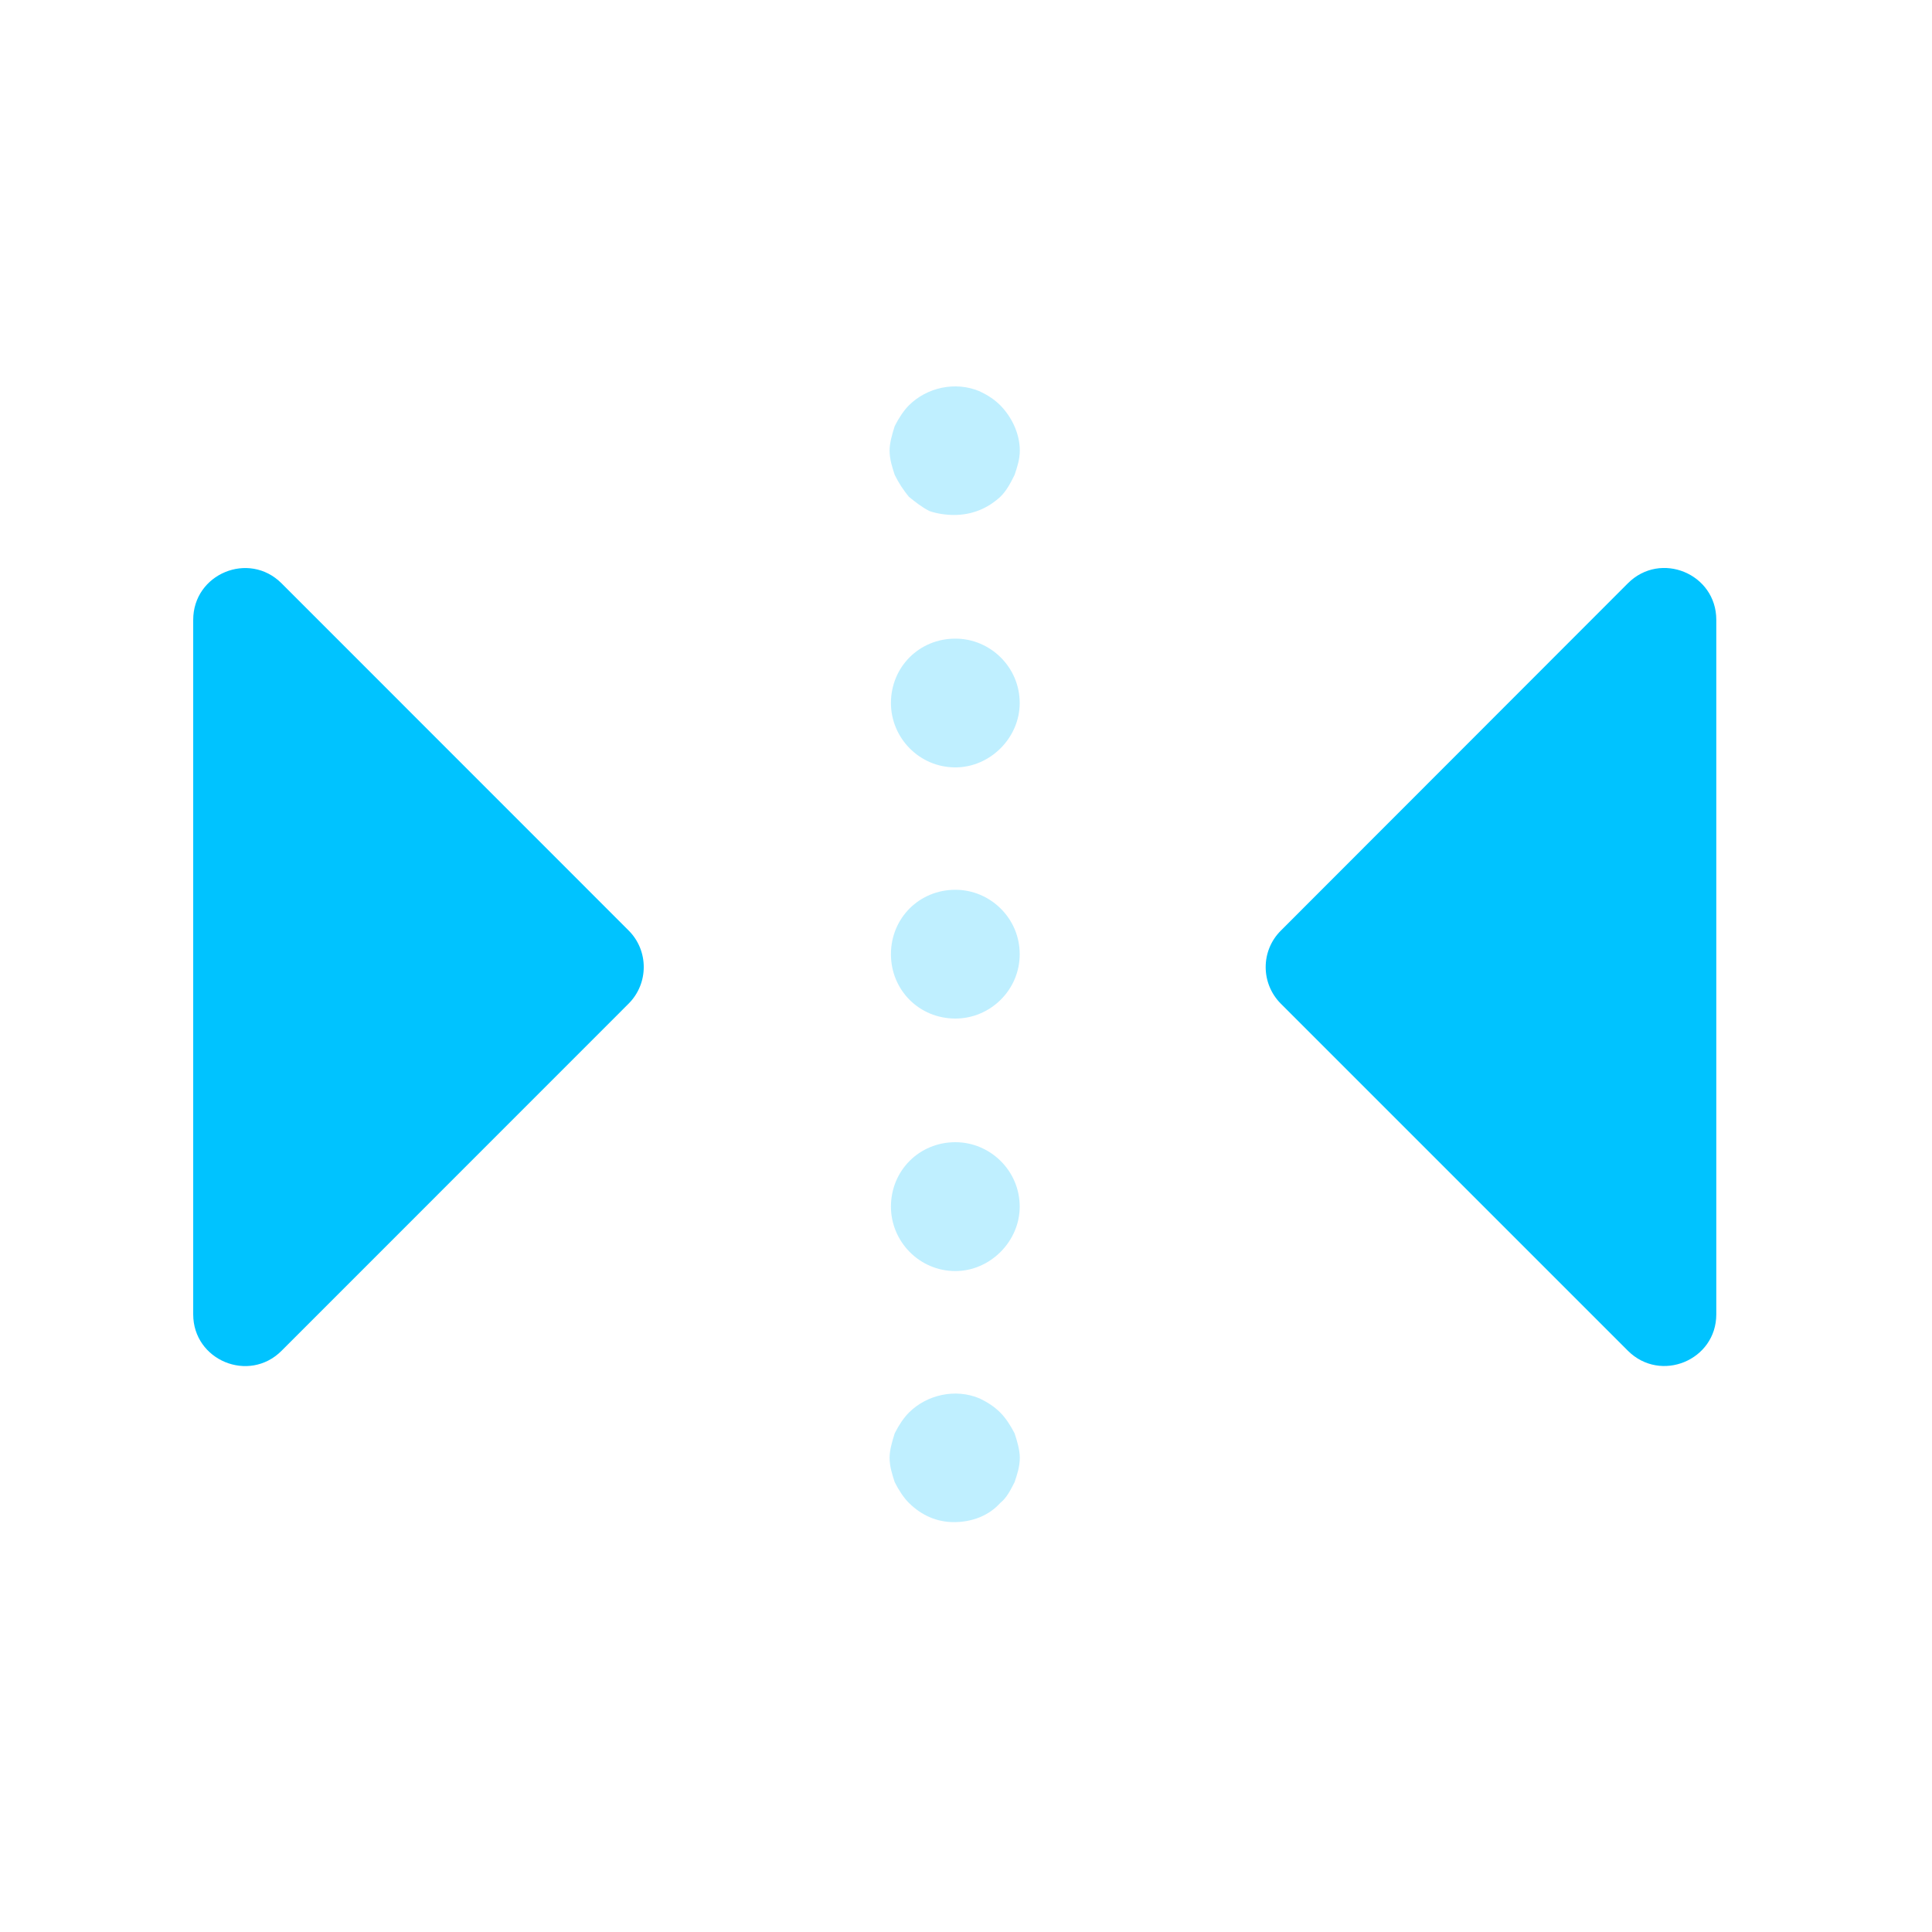
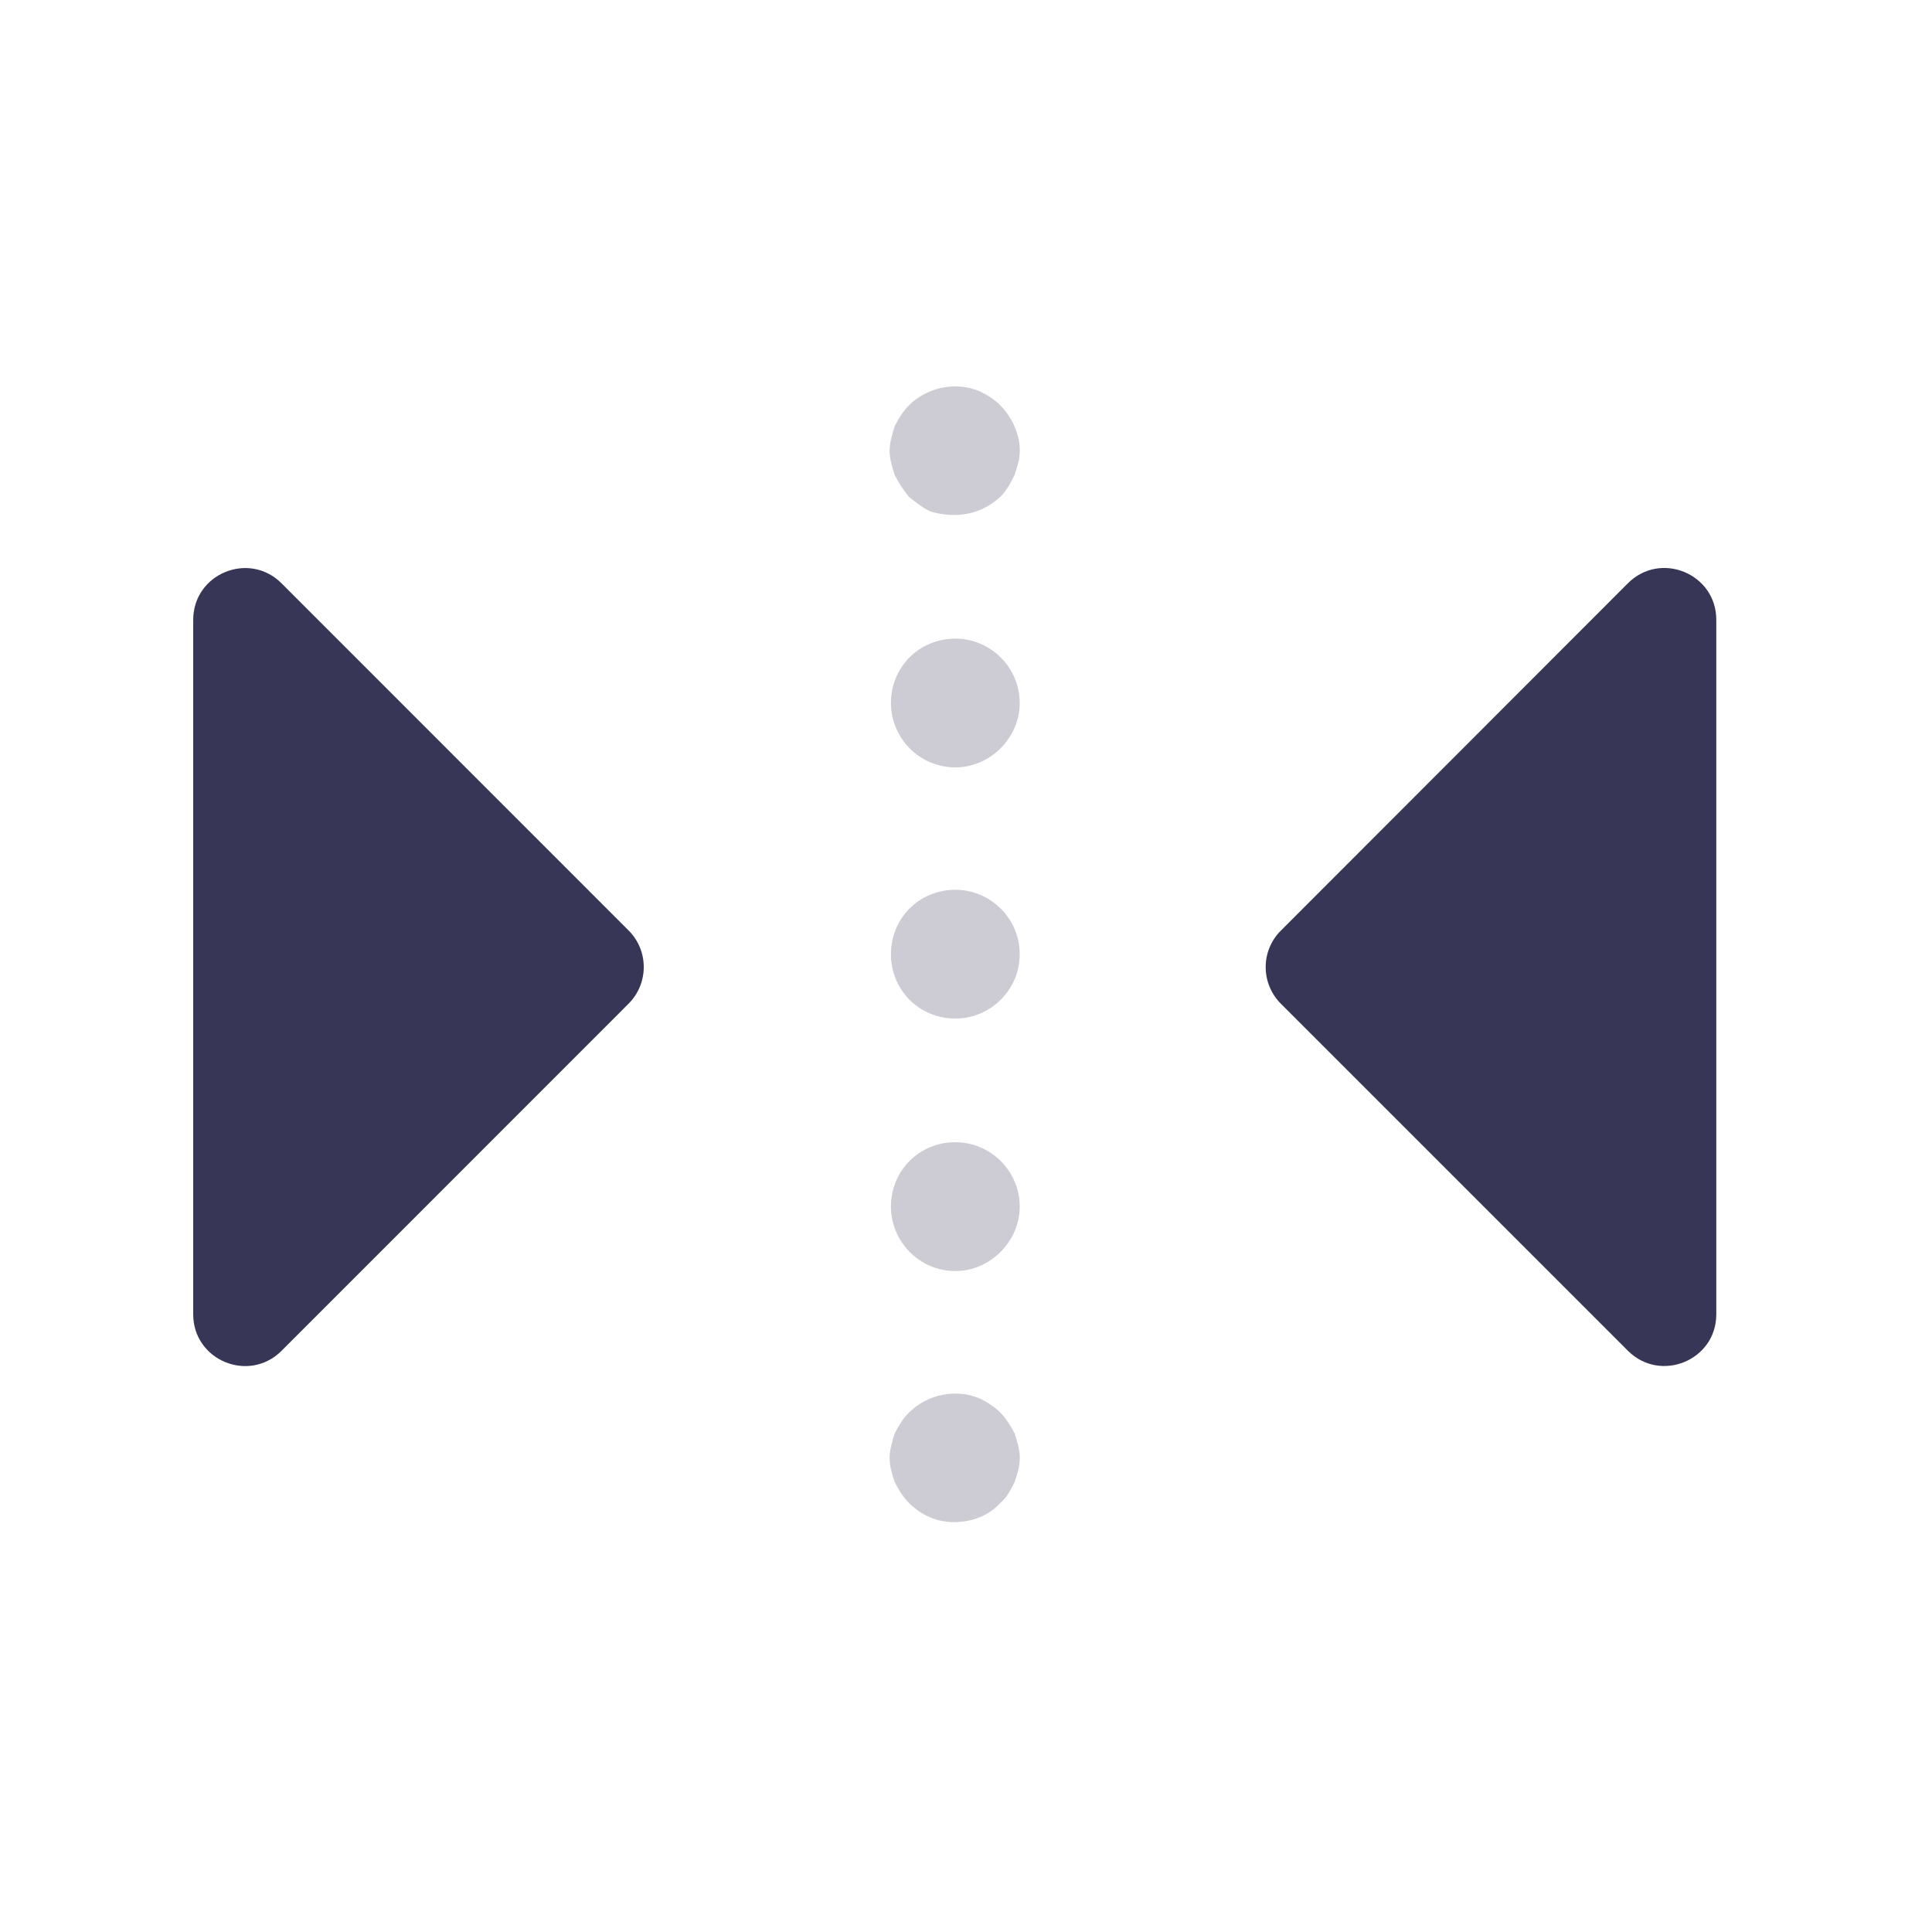
<svg xmlns="http://www.w3.org/2000/svg" width="20px" height="20px" viewBox="0 0 20 20" version="1.1">
  <defs />
  <g id="left-right-active" stroke="none" stroke-width="1" fill="none" fill-rule="evenodd">
    <g id="Flip-Left-Right" transform="translate(2, 4)">
-       <path d="M4.665,2.417 L4.665,9.606 C4.665,10.082 4.089,10.321 3.751,9.984 L0.157,6.389 C-0.051,6.18 -0.051,5.841 0.157,5.633 L3.751,2.038 C4.089,1.701 4.665,1.94 4.665,2.417" id="Fill-1" fill="#00c3ff" transform="translate(2.332533, 6.010929) scale(-1, 1) translate(-2.332533, -6.010929) " />
-       <path d="M7.875,11.757 C7.702,11.757 7.542,11.69 7.409,11.558 C7.355,11.505 7.302,11.423 7.262,11.343 C7.237,11.265 7.209,11.183 7.209,11.09 C7.209,11.01 7.237,10.917 7.262,10.838 C7.302,10.757 7.355,10.677 7.409,10.623 C7.595,10.438 7.89,10.37 8.142,10.477 C8.223,10.517 8.29,10.558 8.355,10.623 C8.409,10.677 8.462,10.757 8.503,10.838 C8.529,10.917 8.557,11.01 8.557,11.09 C8.557,11.183 8.529,11.265 8.503,11.343 C8.462,11.423 8.422,11.505 8.355,11.558 C8.237,11.69 8.063,11.757 7.875,11.757 Z M7.223,3.278 C7.223,2.904 7.516,2.611 7.89,2.611 C8.25,2.611 8.556,2.904 8.556,3.278 C8.556,3.638 8.25,3.944 7.89,3.944 C7.516,3.944 7.223,3.638 7.223,3.278 Z M7.223,5.878 C7.223,5.504 7.516,5.211 7.89,5.211 C8.25,5.211 8.556,5.504 8.556,5.878 C8.556,6.25 8.25,6.544 7.89,6.544 C7.516,6.544 7.223,6.25 7.223,5.878 Z M7.223,8.491 C7.223,8.118 7.516,7.824 7.89,7.824 C8.25,7.824 8.556,8.118 8.556,8.491 C8.556,8.851 8.25,9.158 7.89,9.158 C7.516,9.158 7.223,8.851 7.223,8.491 Z M7.875,1.331 C7.795,1.331 7.702,1.318 7.623,1.291 C7.542,1.25 7.475,1.196 7.409,1.143 C7.355,1.078 7.302,0.998 7.262,0.916 C7.237,0.838 7.209,0.756 7.209,0.664 C7.209,0.583 7.237,0.491 7.262,0.411 C7.302,0.331 7.355,0.25 7.409,0.196 C7.595,0.011 7.89,-0.056 8.142,0.051 C8.223,0.09 8.29,0.131 8.355,0.196 C8.475,0.318 8.557,0.491 8.557,0.664 C8.557,0.756 8.529,0.838 8.503,0.916 C8.462,0.998 8.422,1.078 8.355,1.143 C8.223,1.264 8.063,1.331 7.875,1.331 Z" id="Combined-Shape" fill-opacity="0.25" fill="#00c3ff" />
-       <path d="M11.102,9.606 L11.102,2.416 C11.102,1.939 11.679,1.7 12.017,2.038 L15.61,5.634 C15.819,5.842 15.819,6.18 15.61,6.39 L12.017,9.983 C11.679,10.32 11.102,10.082 11.102,9.606" id="Fill-3" fill="#00c3ff" transform="translate(13.4345, 6.010396) scale(-1, 1) translate(-13.4345, -6.010396) " />
+       <path d="M4.665,2.417 L4.665,9.606 C4.665,10.082 4.089,10.321 3.751,9.984 L0.157,6.389 C-0.051,6.18 -0.051,5.841 0.157,5.633 L3.751,2.038 C4.089,1.701 4.665,1.94 4.665,2.417" id="Fill-1" fill="#383657" transform="translate(2.332533, 6.010929) scale(-1, 1) translate(-2.332533, -6.010929) " />
+       <path d="M7.875,11.757 C7.702,11.757 7.542,11.69 7.409,11.558 C7.355,11.505 7.302,11.423 7.262,11.343 C7.237,11.265 7.209,11.183 7.209,11.09 C7.209,11.01 7.237,10.917 7.262,10.838 C7.302,10.757 7.355,10.677 7.409,10.623 C7.595,10.438 7.89,10.37 8.142,10.477 C8.223,10.517 8.29,10.558 8.355,10.623 C8.409,10.677 8.462,10.757 8.503,10.838 C8.529,10.917 8.557,11.01 8.557,11.09 C8.557,11.183 8.529,11.265 8.503,11.343 C8.462,11.423 8.422,11.505 8.355,11.558 C8.237,11.69 8.063,11.757 7.875,11.757 Z M7.223,3.278 C7.223,2.904 7.516,2.611 7.89,2.611 C8.25,2.611 8.556,2.904 8.556,3.278 C8.556,3.638 8.25,3.944 7.89,3.944 C7.516,3.944 7.223,3.638 7.223,3.278 Z M7.223,5.878 C7.223,5.504 7.516,5.211 7.89,5.211 C8.25,5.211 8.556,5.504 8.556,5.878 C8.556,6.25 8.25,6.544 7.89,6.544 C7.516,6.544 7.223,6.25 7.223,5.878 Z M7.223,8.491 C7.223,8.118 7.516,7.824 7.89,7.824 C8.25,7.824 8.556,8.118 8.556,8.491 C8.556,8.851 8.25,9.158 7.89,9.158 C7.516,9.158 7.223,8.851 7.223,8.491 Z M7.875,1.331 C7.795,1.331 7.702,1.318 7.623,1.291 C7.542,1.25 7.475,1.196 7.409,1.143 C7.355,1.078 7.302,0.998 7.262,0.916 C7.237,0.838 7.209,0.756 7.209,0.664 C7.209,0.583 7.237,0.491 7.262,0.411 C7.302,0.331 7.355,0.25 7.409,0.196 C7.595,0.011 7.89,-0.056 8.142,0.051 C8.223,0.09 8.29,0.131 8.355,0.196 C8.475,0.318 8.557,0.491 8.557,0.664 C8.557,0.756 8.529,0.838 8.503,0.916 C8.462,0.998 8.422,1.078 8.355,1.143 C8.223,1.264 8.063,1.331 7.875,1.331 Z" id="Combined-Shape" fill-opacity="0.25" fill="#383657" />
+       <path d="M11.102,9.606 L11.102,2.416 C11.102,1.939 11.679,1.7 12.017,2.038 L15.61,5.634 C15.819,5.842 15.819,6.18 15.61,6.39 L12.017,9.983 C11.679,10.32 11.102,10.082 11.102,9.606" id="Fill-3" fill="#383657" transform="translate(13.4345, 6.010396) scale(-1, 1) translate(-13.4345, -6.010396) " />
    </g>
  </g>
</svg>
